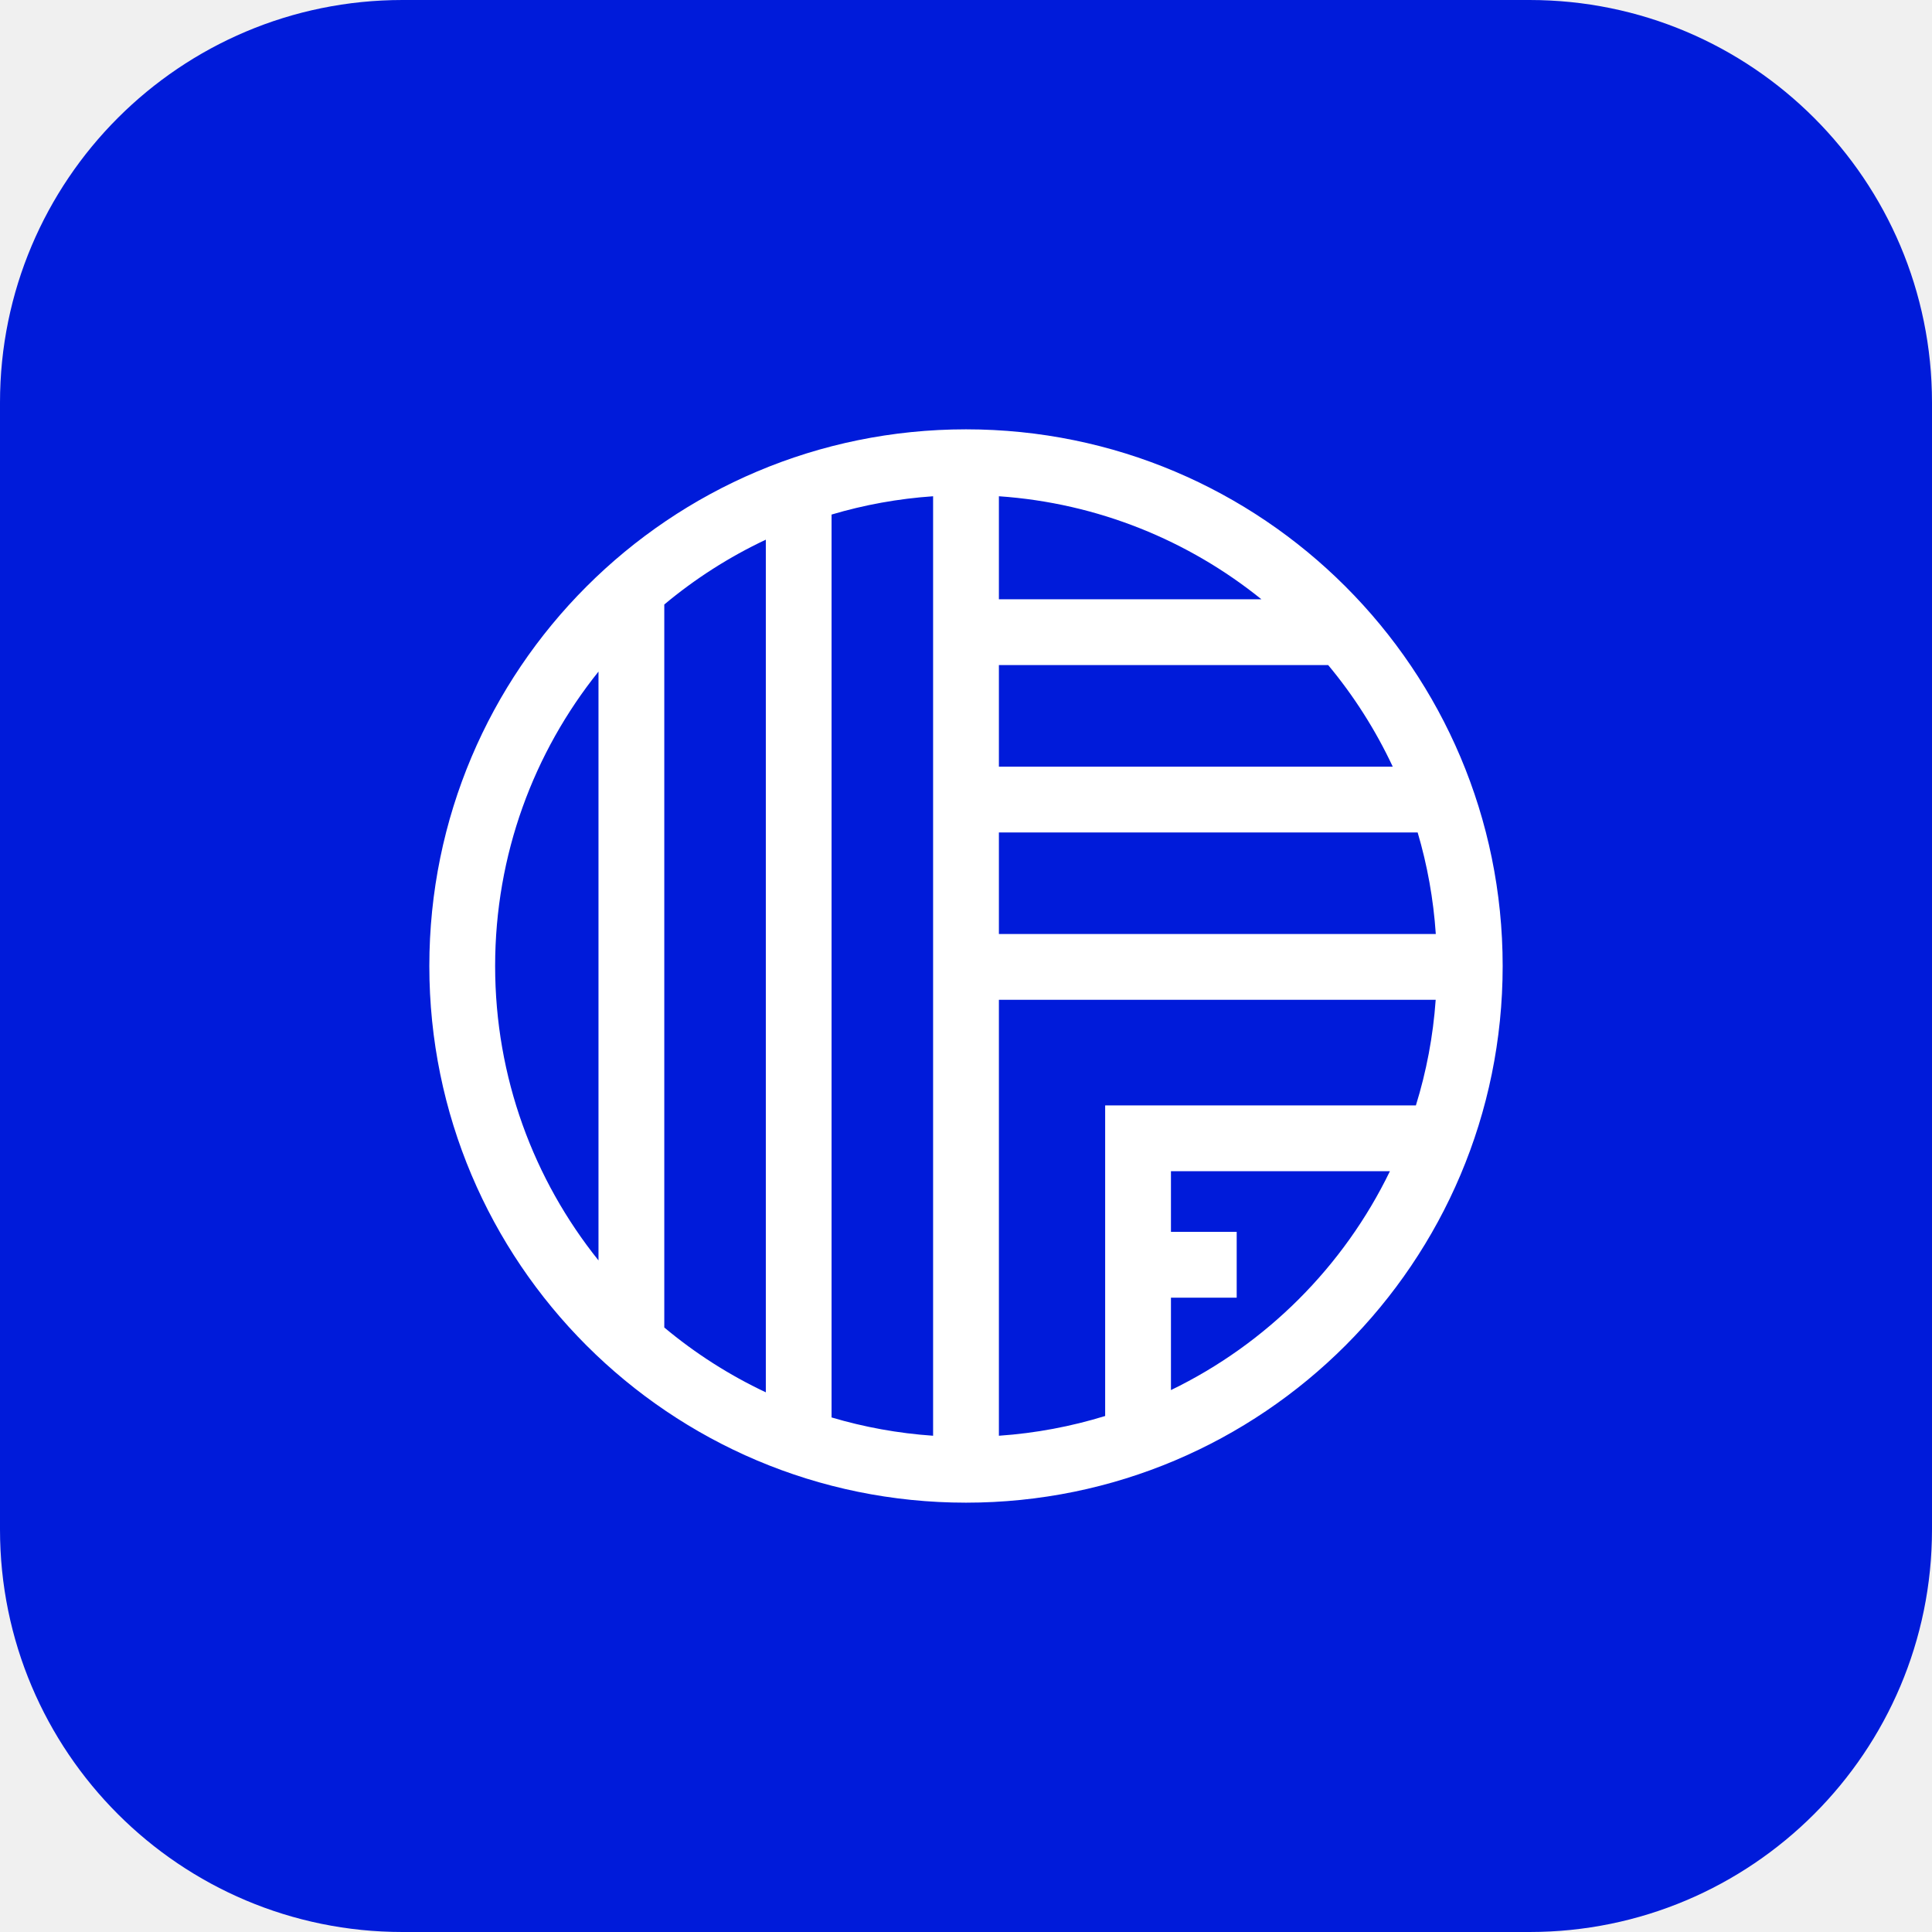
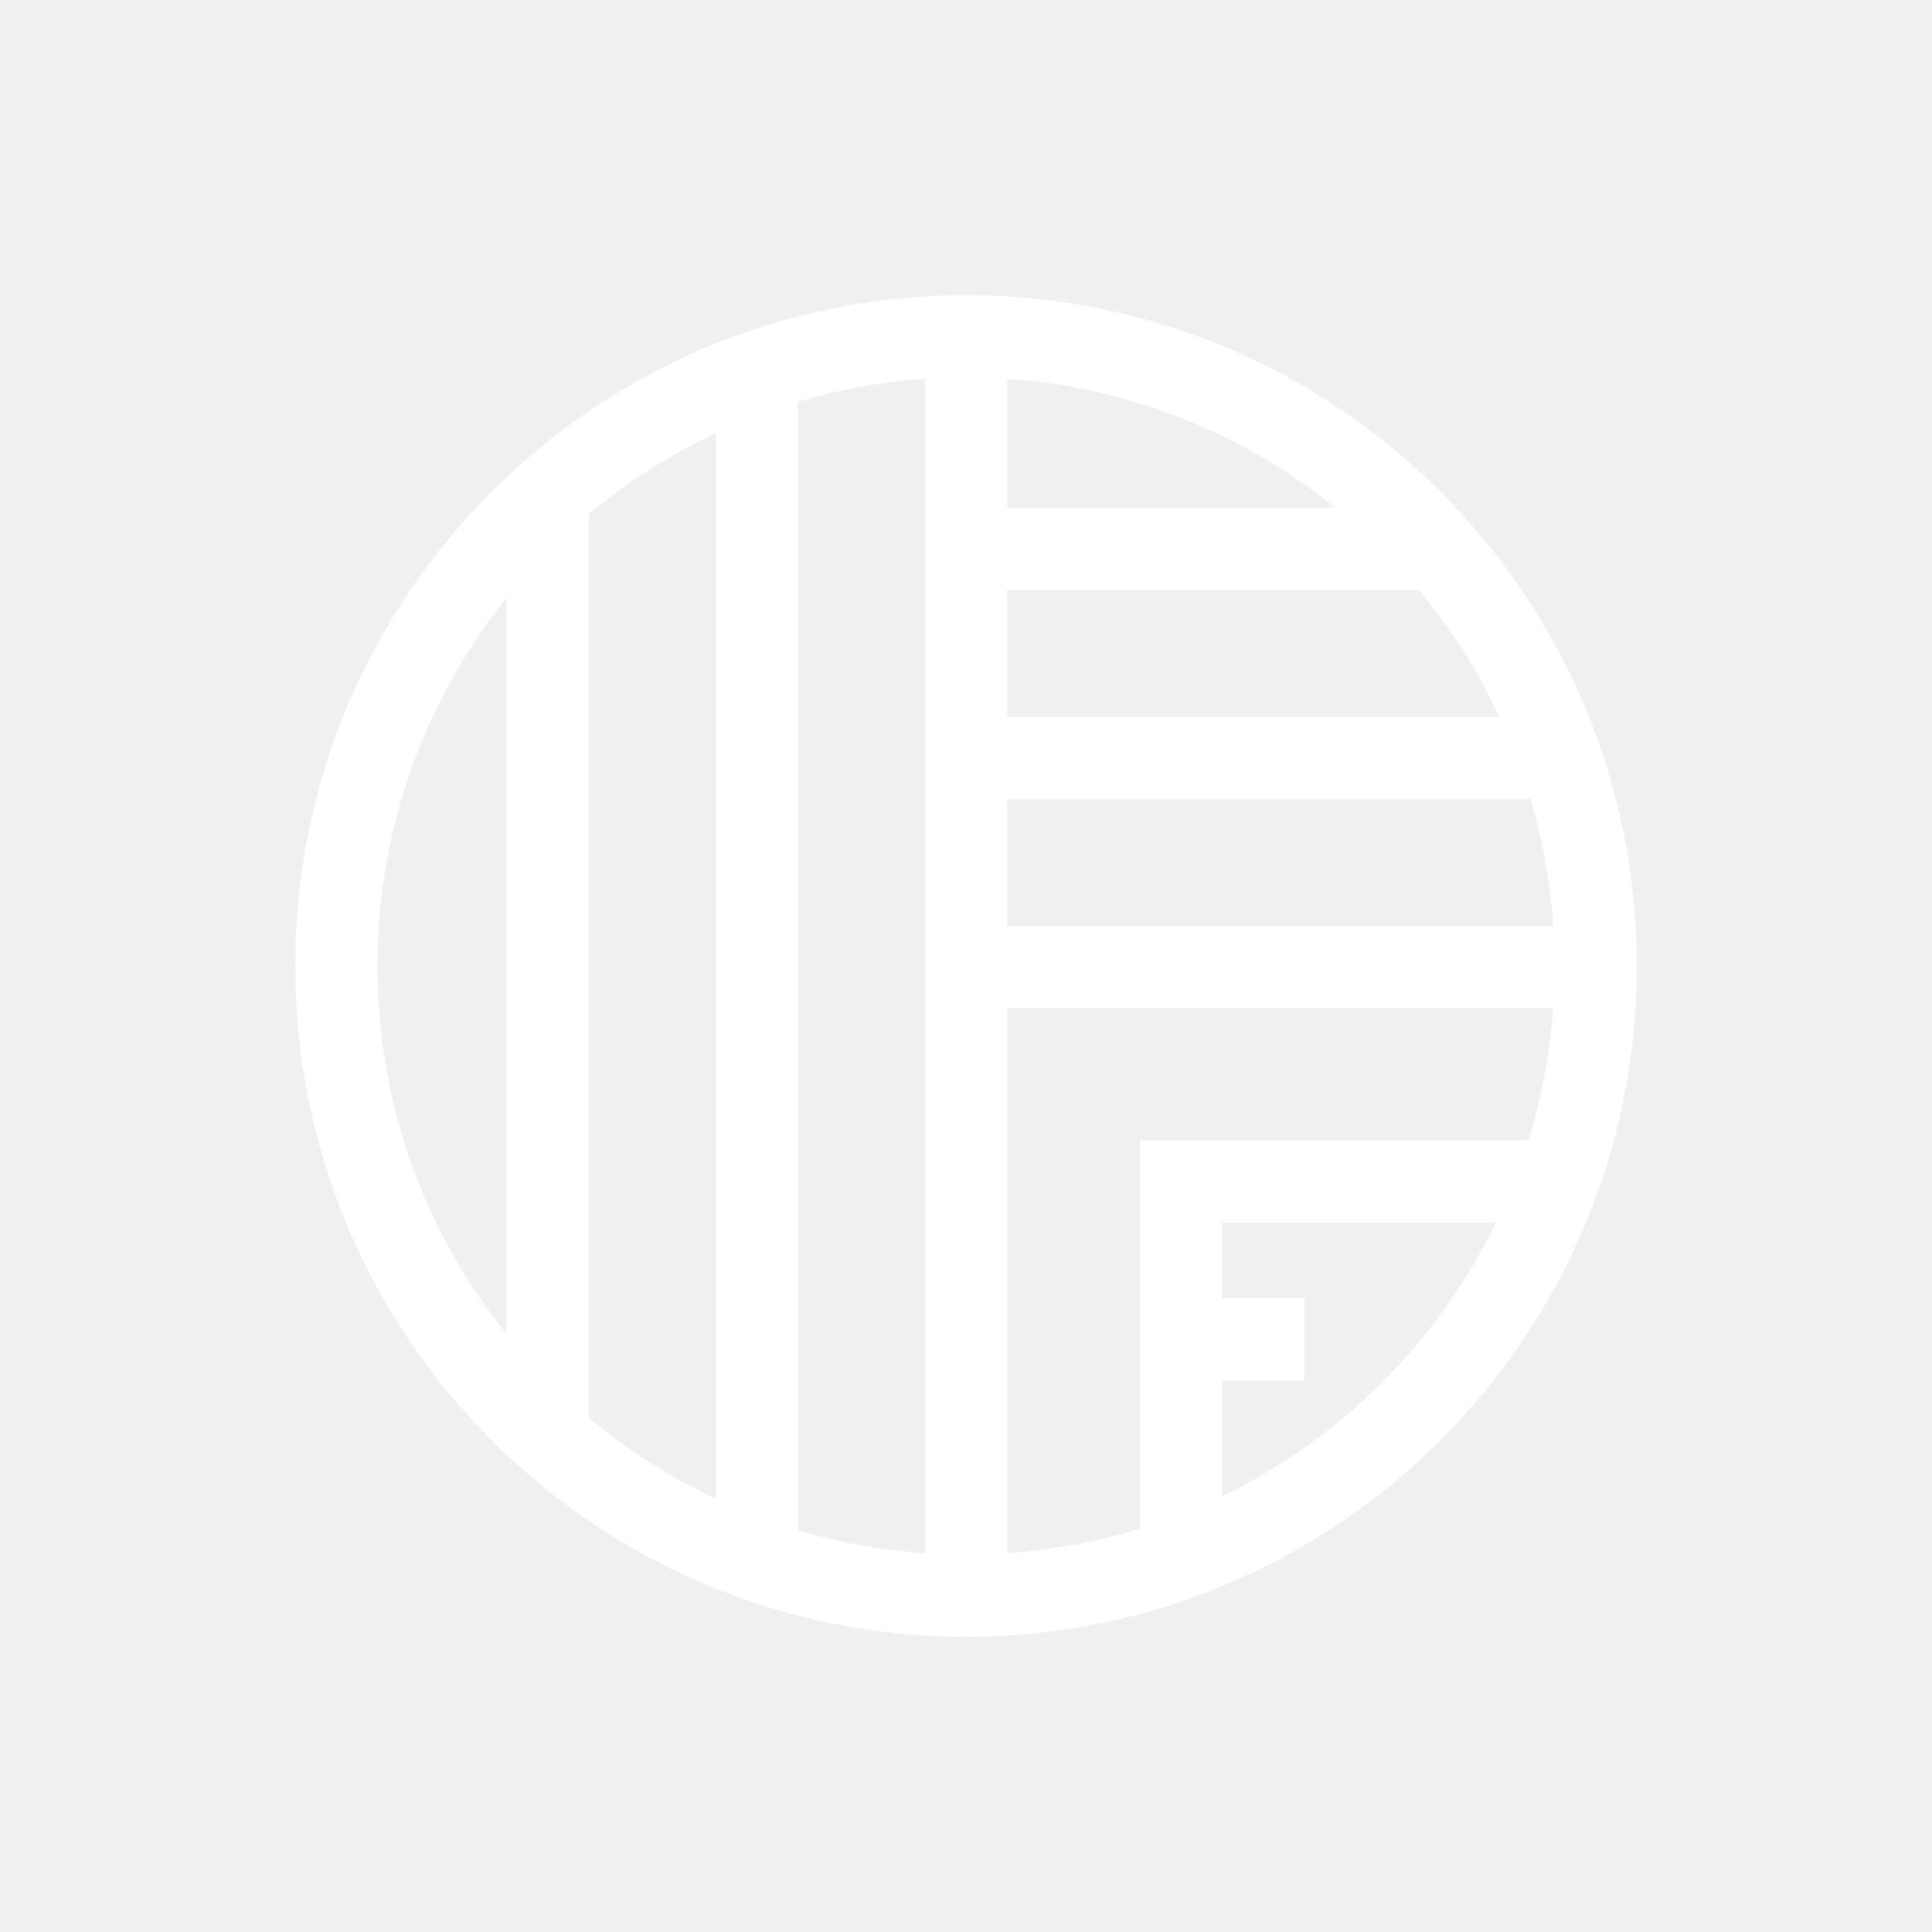
<svg xmlns="http://www.w3.org/2000/svg" width="48" height="48" viewBox="0 0 48 48" role="img" aria-label="xtm-hub">
-   <rect width="48" height="48" rx="10" fill="#001BDA" />
-   <svg x="8" y="8" width="32" height="32" viewBox="0 0 24 24" fill="none">
+   <svg x="4.0" y="4.0" width="40" height="40" viewBox="0 0 24 24" fill="none">
    <path fill-rule="evenodd" clip-rule="evenodd" d="M5.152 6.514C3.947 8.017 3.226 9.924 3.226 12C3.226 14.076 3.947 15.983 5.152 17.486V6.514ZM6.378 5.264V18.736C6.951 19.215 7.586 19.622 8.27 19.944V4.056C7.586 4.378 6.951 4.785 6.378 5.264ZM9.495 3.588V20.412C10.101 20.592 10.734 20.708 11.387 20.753V3.247C10.734 3.292 10.101 3.408 9.495 3.588ZM12.613 3.247V5.167H17.505C16.149 4.073 14.459 3.374 12.613 3.247ZM18.749 6.393H12.613V8.286H19.952C19.632 7.603 19.227 6.967 18.749 6.393ZM20.416 9.512H12.613V11.404H20.754C20.71 10.751 20.595 10.118 20.416 9.512ZM20.752 12.63H12.613V20.753C13.297 20.706 13.96 20.58 14.593 20.385V14.598H20.383C20.578 13.969 20.704 13.31 20.752 12.63ZM19.899 15.824H15.819V16.954H17.044V18.18H15.819V19.902C17.596 19.042 19.038 17.6 19.899 15.824ZM2 12C2 6.477 6.477 2 12 2C17.523 2 22 6.477 22 12C22 17.523 17.523 22 12 22C6.477 22 2 17.523 2 12Z" fill="#FFFFFF" />
  </svg>
</svg>
